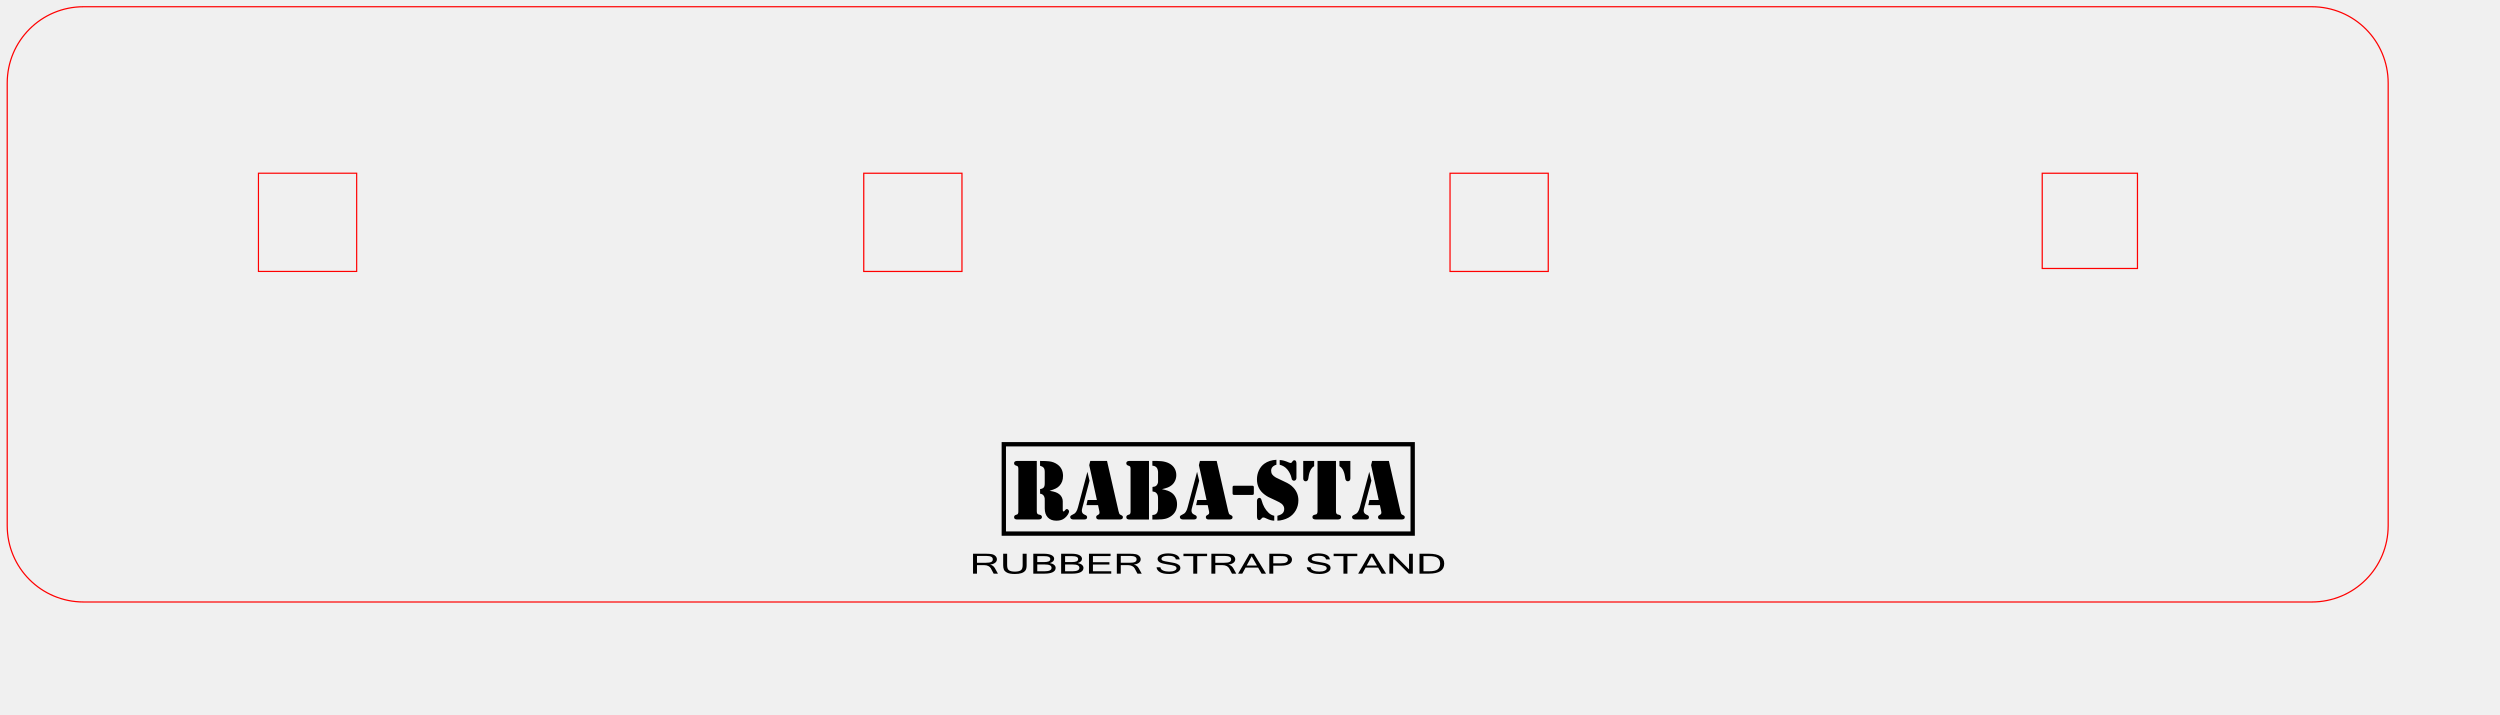
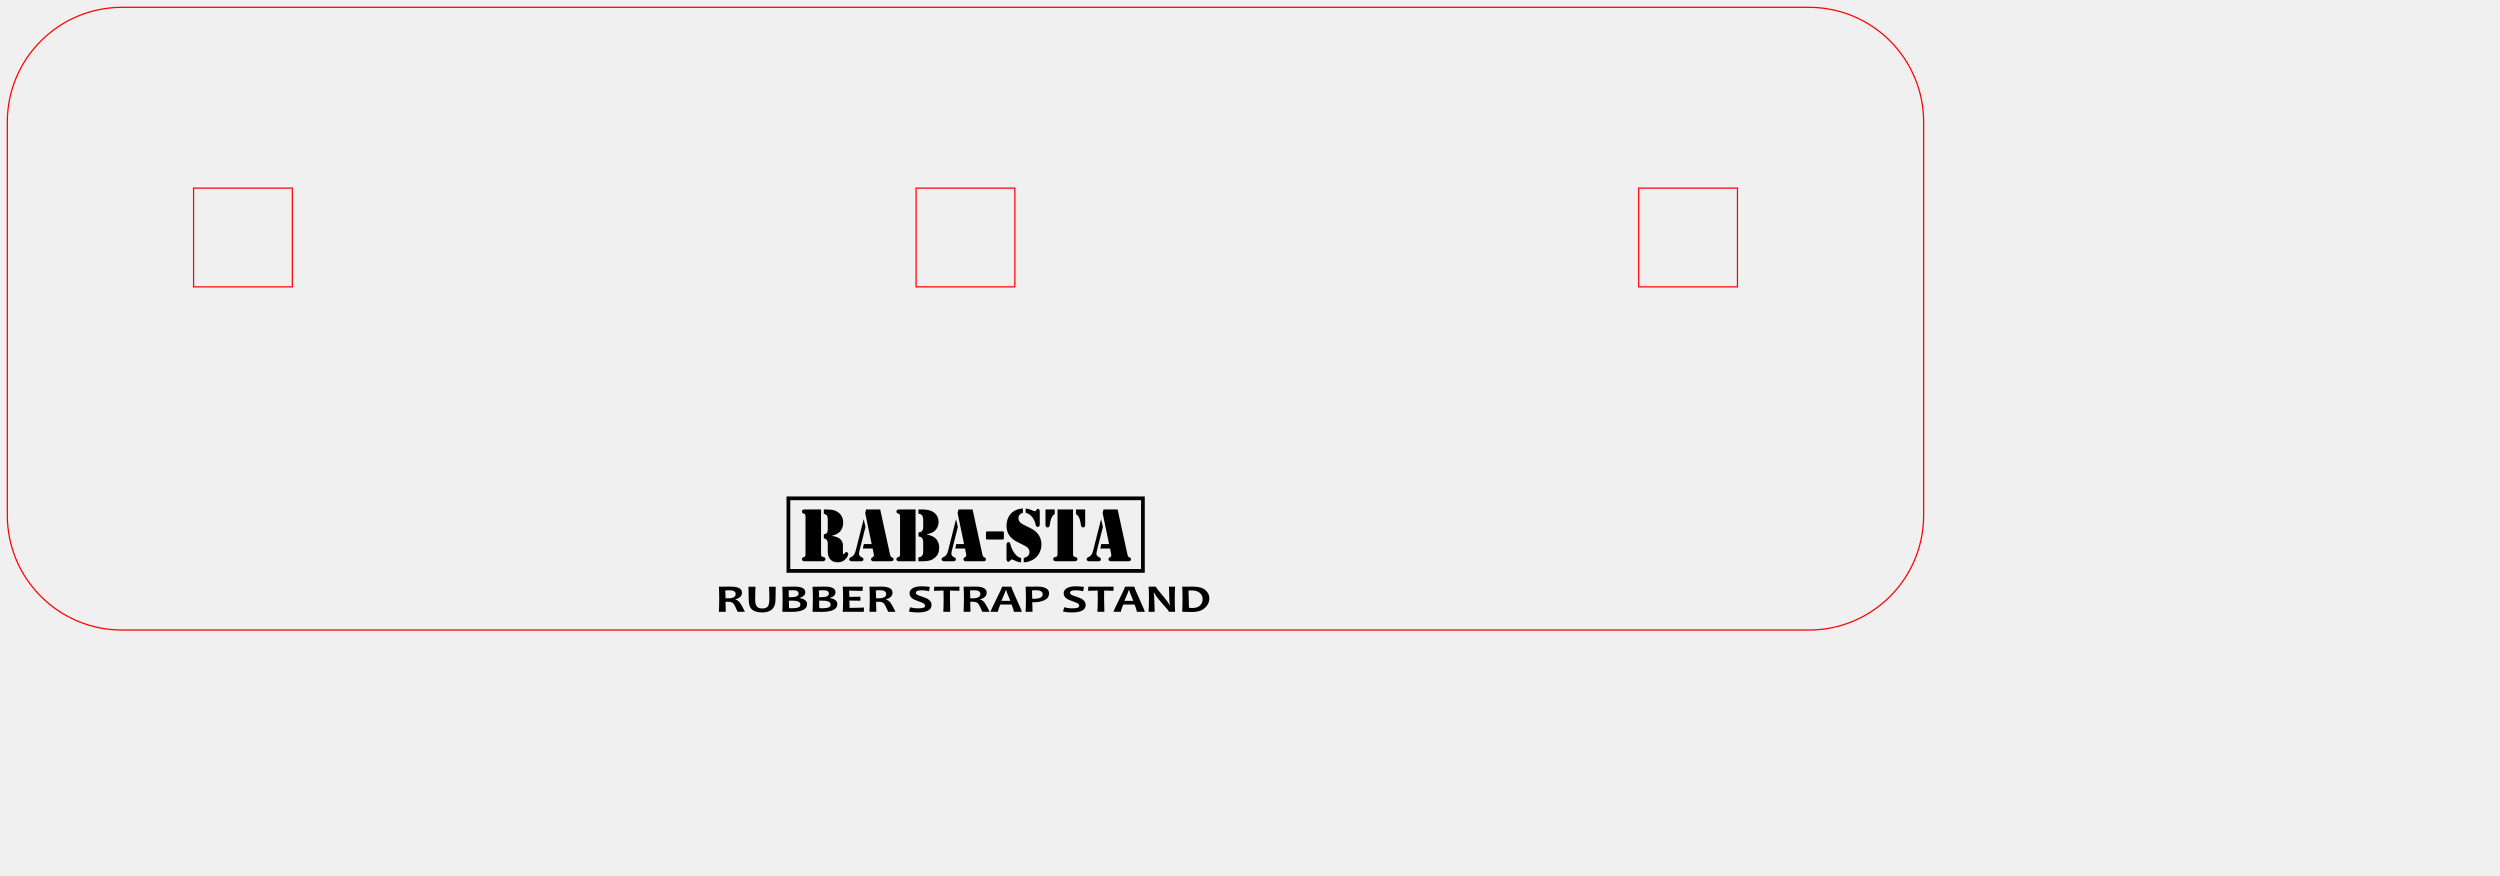
- <svg xmlns="http://www.w3.org/2000/svg" width="21cm" height="6cm" viewBox="0 0 210 60" version="1.1" id="svg1">
+ <svg xmlns="http://www.w3.org/2000/svg" width="200mm" height="70mm" viewBox="0 0 200 70" version="1.1" id="svg1">
  <defs id="defs1">
-     <rect x="245.278" y="131.478" width="201.083" height="40.88" id="rect5" />
+     <rect x="174" y="141" width="158" height="15.5" id="rect4" />
+     <rect x="248.194" y="143.543" width="115.966" height="33.234" id="rect5" />
  </defs>
  <g id="layer1">
-     <path style="fill:#000000;fill-opacity:0;stroke:#ff0000;stroke-width:0.103" id="rect1" width="200" height="50" x="0.662" y="0.566" d="M 7.078,0.566 H 194.245 c 3.555,0 6.417,2.862 6.417,6.417 V 44.15 c 0,3.555 -2.862,6.417 -6.417,6.417 H 7.078 c -3.555,0 -6.417,-2.862 -6.417,-6.417 V 6.983 c 0,-3.555 2.862,-6.417 6.417,-6.417 z" ry="6.417" transform="translate(-0.05535168)" />
-     <rect style="fill:#000000;fill-opacity:0;stroke:#ff0000;stroke-width:0.1" id="rect3" width="8.25" height="8.25" x="21.71" y="14.55" rx="0" />
-     <rect style="fill:#000000;fill-opacity:0;stroke:#ff0000;stroke-width:0.103" id="rect3-5" width="8.25" height="8.25" x="72.555" y="14.552" rx="0" />
-     <rect style="fill:#000000;fill-opacity:0;stroke:#ff0000;stroke-width:0.103" id="rect3-5-1" width="8.25" height="8.25" x="121.803" y="14.552" rx="0" />
-     <rect style="fill:#000000;fill-opacity:0;stroke:#ff0000;stroke-width:0.103" id="rect3-8" width="8" height="8" x="171.547" y="14.552" rx="0" />
-     <path style="font-size:29.333px;font-family:Stencil;-inkscape-font-specification:'Stencil, Normal';font-variant-position:super;white-space:pre;stroke:#000000;stroke-width:0.096;stroke-opacity:0" d="m 87.09,38.72 v 4.233 q 0,0.141 0.052,0.202 0.028,0.036 0.052,0.047 0.024,0.007 0.161,0.043 0.168,0.04 0.168,0.198 0,0.094 -0.091,0.151 -0.066,0.043 -0.22,0.043 h -0.119 -1.557 -0.091 q -0.126,0 -0.195,-0.047 -0.066,-0.05 -0.066,-0.141 0,-0.148 0.14,-0.195 0.115,-0.04 0.133,-0.047 0.021,-0.011 0.042,-0.043 0.042,-0.058 0.042,-0.184 v -3.606 q 0,-0.126 -0.042,-0.184 -0.021,-0.032 -0.042,-0.04 -0.017,-0.011 -0.133,-0.05 -0.14,-0.047 -0.14,-0.195 0,-0.09 0.066,-0.137 0.07,-0.05 0.195,-0.05 h 0.091 z m 1.072,2.507 q 0.321,0.05 0.492,0.112 0.175,0.061 0.314,0.166 0.147,0.112 0.223,0.267 0.08,0.155 0.08,0.328 v 0.746 q 0,0.115 0.073,0.115 0.028,0 0.045,-0.014 0.021,-0.018 0.056,-0.065 0.087,-0.122 0.178,-0.122 0.059,0 0.119,0.065 0.059,0.065 0.059,0.13 0,0.112 -0.105,0.274 -0.101,0.159 -0.255,0.285 -0.143,0.119 -0.311,0.169 -0.168,0.054 -0.394,0.054 -0.461,0 -0.719,-0.27 -0.258,-0.274 -0.258,-0.76 v -0.605 q 0,-0.202 -0.004,-0.234 -0.017,-0.144 -0.098,-0.249 -0.101,-0.126 -0.29,-0.148 v -0.385 q 0.189,-0.029 0.269,-0.101 0.07,-0.065 0.094,-0.148 0.028,-0.083 0.028,-0.245 v -0.955 q 0,-0.227 -0.087,-0.339 -0.084,-0.112 -0.307,-0.177 v -0.4 h 0.091 q 0.387,0 0.66,0.029 0.405,0.04 0.723,0.274 0.457,0.335 0.457,0.955 0,0.508 -0.307,0.832 -0.129,0.137 -0.304,0.223 -0.171,0.086 -0.524,0.195 z m 3.421,-2.507 h 1.407 l 0.97,4.233 q 0.028,0.112 0.063,0.198 0.031,0.068 0.14,0.112 0.091,0.04 0.126,0.079 0.035,0.04 0.035,0.108 0,0.187 -0.272,0.187 h -1.742 q -0.105,0 -0.168,-0.05 -0.063,-0.054 -0.063,-0.141 0,-0.072 0.028,-0.108 0.028,-0.036 0.126,-0.09 0.07,-0.036 0.098,-0.079 0.028,-0.043 0.028,-0.108 0,-0.061 -0.011,-0.108 l -0.112,-0.522 h -0.974 l 0.094,-0.429 h 0.782 l -0.642,-2.929 z m -0.241,0.915 0.178,0.746 -0.618,2.327 q -0.028,0.101 -0.028,0.187 0,0.227 0.206,0.324 l 0.122,0.058 q 0.115,0.054 0.115,0.18 0,0.18 -0.255,0.18 h -0.887 q -0.129,0 -0.206,-0.054 -0.073,-0.058 -0.073,-0.155 0,-0.104 0.154,-0.173 0.143,-0.065 0.209,-0.115 0.07,-0.054 0.133,-0.144 0.098,-0.148 0.161,-0.393 z m 5.173,-0.915 v 4.918 H 94.962 94.871 q -0.126,0 -0.195,-0.047 -0.066,-0.05 -0.066,-0.141 0,-0.148 0.14,-0.195 0.115,-0.04 0.133,-0.047 0.021,-0.011 0.042,-0.043 0.042,-0.058 0.042,-0.184 v -3.606 q 0,-0.126 -0.042,-0.184 -0.021,-0.032 -0.042,-0.04 -0.017,-0.011 -0.133,-0.05 -0.14,-0.047 -0.14,-0.195 0,-0.09 0.066,-0.137 0.07,-0.05 0.195,-0.05 h 0.091 z m 1.086,2.371 q 0.314,0.065 0.482,0.126 0.171,0.061 0.307,0.155 0.234,0.155 0.356,0.411 0.126,0.252 0.126,0.566 0,0.616 -0.44,0.962 -0.227,0.18 -0.503,0.256 -0.272,0.072 -0.716,0.072 h -0.415 v -0.378 q 0.14,-0.011 0.22,-0.04 0.08,-0.032 0.143,-0.104 0.115,-0.133 0.115,-0.414 v -0.818 q 0,-0.18 -0.031,-0.281 -0.028,-0.101 -0.108,-0.184 -0.059,-0.065 -0.129,-0.094 -0.07,-0.029 -0.199,-0.047 V 40.903 q 0.129,-0.011 0.199,-0.036 0.073,-0.025 0.133,-0.083 0.056,-0.054 0.094,-0.141 0.038,-0.086 0.042,-0.159 v -0.198 -0.623 q 0,-0.097 -0.031,-0.202 -0.031,-0.108 -0.077,-0.169 -0.066,-0.083 -0.15,-0.122 -0.08,-0.04 -0.22,-0.054 v -0.396 h 0.401 q 0.796,0 1.215,0.339 0.192,0.155 0.293,0.375 0.101,0.22 0.101,0.476 0,0.252 -0.105,0.476 -0.101,0.223 -0.286,0.371 -0.136,0.115 -0.314,0.187 -0.178,0.072 -0.503,0.148 z m 3.194,-2.371 h 1.407 l 0.97,4.233 q 0.028,0.112 0.063,0.198 0.031,0.068 0.14,0.112 0.091,0.04 0.126,0.079 0.035,0.04 0.035,0.108 0,0.187 -0.272,0.187 h -1.742 q -0.105,0 -0.168,-0.05 -0.063,-0.054 -0.063,-0.141 0,-0.072 0.028,-0.108 0.028,-0.036 0.126,-0.09 0.07,-0.036 0.098,-0.079 0.028,-0.043 0.028,-0.108 0,-0.061 -0.011,-0.108 l -0.112,-0.522 h -0.974 l 0.094,-0.429 h 0.782 l -0.642,-2.929 z m -0.241,0.915 0.178,0.746 -0.618,2.327 q -0.028,0.101 -0.028,0.187 0,0.227 0.206,0.324 l 0.122,0.058 q 0.115,0.054 0.115,0.18 0,0.18 -0.255,0.18 h -0.887 q -0.129,0 -0.206,-0.054 -0.073,-0.058 -0.073,-0.155 0,-0.104 0.154,-0.173 0.143,-0.065 0.209,-0.115 0.07,-0.054 0.133,-0.144 0.098,-0.148 0.161,-0.393 z m 4.769,1.308 v 0.486 q 0,0.083 -0.031,0.115 -0.031,0.029 -0.112,0.029 h -1.501 q -0.08,0 -0.112,-0.029 -0.031,-0.032 -0.031,-0.115 v -0.486 q 0,-0.083 0.031,-0.112 0.031,-0.032 0.112,-0.032 h 1.501 q 0.08,0 0.112,0.032 0.031,0.029 0.031,0.112 z m 1.896,-2.32 v 0.414 q -0.216,0.061 -0.332,0.191 -0.112,0.126 -0.112,0.313 0,0.18 0.094,0.317 0.094,0.133 0.307,0.256 0.147,0.083 0.663,0.317 0.314,0.141 0.485,0.256 0.175,0.112 0.328,0.281 0.412,0.447 0.412,1.063 0,0.465 -0.223,0.85 -0.223,0.385 -0.614,0.605 -0.209,0.115 -0.461,0.18 -0.248,0.068 -0.464,0.068 v -0.411 q 0.304,-0.076 0.436,-0.209 0.136,-0.137 0.136,-0.367 0,-0.241 -0.209,-0.425 -0.14,-0.119 -0.531,-0.295 -0.429,-0.195 -0.59,-0.277 -0.157,-0.083 -0.304,-0.195 -0.656,-0.483 -0.656,-1.286 0,-0.411 0.164,-0.757 0.164,-0.349 0.457,-0.562 0.408,-0.295 1.012,-0.328 z m 0.276,0.414 V 38.641 q 0.209,0.014 0.363,0.058 0.154,0.04 0.436,0.162 0.07,0.029 0.115,0.029 0.066,0 0.098,-0.047 l 0.077,-0.104 q 0.056,-0.079 0.136,-0.079 0.094,0 0.136,0.072 0.045,0.068 0.045,0.22 v 1.189 q 0,0.104 -0.059,0.173 -0.056,0.065 -0.147,0.065 -0.07,0 -0.129,-0.047 -0.031,-0.029 -0.052,-0.068 -0.017,-0.043 -0.035,-0.141 -0.038,-0.177 -0.133,-0.364 -0.094,-0.187 -0.22,-0.335 -0.251,-0.292 -0.632,-0.385 z m -0.457,4.287 v 0.411 q -0.286,0 -0.632,-0.169 -0.129,-0.061 -0.178,-0.079 -0.049,-0.018 -0.094,-0.018 -0.07,0 -0.105,0.025 -0.035,0.022 -0.112,0.115 -0.063,0.079 -0.136,0.079 -0.195,0 -0.195,-0.31 v -1.311 q 0,-0.101 0.056,-0.169 0.056,-0.072 0.14,-0.076 0.077,-0.004 0.119,0.047 0.045,0.047 0.077,0.169 0.08,0.31 0.23,0.58 0.154,0.27 0.356,0.458 0.206,0.195 0.475,0.249 z m 5.184,-4.604 v 4.233 q 0,0.141 0.052,0.202 0.028,0.036 0.052,0.047 0.025,0.007 0.161,0.043 0.168,0.04 0.168,0.198 0,0.094 -0.091,0.151 -0.066,0.043 -0.223,0.043 h -0.115 -1.557 -0.115 q -0.154,0 -0.234,-0.047 -0.077,-0.05 -0.077,-0.148 0,-0.159 0.168,-0.198 0.136,-0.036 0.161,-0.043 0.025,-0.011 0.049,-0.047 0.052,-0.061 0.052,-0.202 v -4.233 z m 1.208,0 v 1.473 q 0,0.104 -0.059,0.169 -0.056,0.065 -0.147,0.065 -0.087,0 -0.147,-0.058 -0.056,-0.061 -0.073,-0.166 l -0.035,-0.22 q -0.052,-0.335 -0.202,-0.58 -0.094,-0.151 -0.255,-0.249 v -0.436 z m -3.959,0 h 0.918 v 0.436 q -0.164,0.097 -0.255,0.249 -0.15,0.245 -0.202,0.58 l -0.035,0.22 q -0.017,0.104 -0.077,0.166 -0.056,0.058 -0.143,0.058 -0.091,0 -0.15,-0.065 -0.056,-0.065 -0.056,-0.169 z m 5.788,0 h 1.407 l 0.97,4.233 q 0.028,0.112 0.063,0.198 0.031,0.068 0.14,0.112 0.091,0.04 0.126,0.079 0.035,0.04 0.035,0.108 0,0.187 -0.272,0.187 h -1.742 q -0.105,0 -0.168,-0.05 -0.063,-0.054 -0.063,-0.141 0,-0.072 0.028,-0.108 0.028,-0.036 0.126,-0.09 0.07,-0.036 0.098,-0.079 0.028,-0.043 0.028,-0.108 0,-0.061 -0.011,-0.108 l -0.112,-0.522 h -0.974 l 0.094,-0.429 h 0.782 l -0.642,-2.929 z m -0.241,0.915 0.178,0.746 -0.618,2.327 q -0.028,0.101 -0.028,0.187 0,0.227 0.206,0.324 l 0.122,0.058 q 0.115,0.054 0.115,0.18 0,0.18 -0.255,0.18 h -0.887 q -0.129,0 -0.206,-0.054 -0.073,-0.058 -0.073,-0.155 0,-0.104 0.154,-0.173 0.143,-0.065 0.209,-0.115 0.07,-0.054 0.133,-0.144 0.098,-0.148 0.161,-0.393 z" id="text5" aria-label="RABA-STA" />
-     <rect style="fill:#000000;fill-opacity:0;stroke:#000000;stroke-width:0.364;stroke-dasharray:none;stroke-opacity:1" id="rect6" width="34.345" height="7.505" x="84.32" y="37.317" />
-     <path d="m 83.826,48.187 h -0.359 l -0.236,-0.446 q -0.063,-0.119 -0.211,-0.194 -0.147,-0.075 -0.339,-0.075 h -0.614 v 0.715 h -0.332 v -1.672 h 1.111 q 0.291,0 0.476,0.038 0.185,0.038 0.301,0.159 0.116,0.121 0.116,0.273 0,0.173 -0.151,0.29 -0.151,0.116 -0.412,0.152 v 0.005 q 0.262,0.056 0.399,0.302 z m -1.759,-0.914 h 0.741 q 0.31,0 0.448,-0.065 0.14,-0.065 0.14,-0.225 0,-0.285 -0.537,-0.285 h -0.792 z m 3.184,0.942 q -0.436,0 -0.654,-0.113 -0.216,-0.113 -0.274,-0.266 -0.056,-0.153 -0.056,-0.355 v -0.967 h 0.332 v 0.964 q 0,0.33 0.166,0.434 0.166,0.104 0.486,0.104 0.32,0 0.486,-0.104 0.166,-0.104 0.166,-0.434 v -0.964 h 0.334 v 0.967 q 0,0.303 -0.11,0.447 -0.108,0.144 -0.327,0.216 -0.219,0.071 -0.549,0.071 z m 3.423,-0.514 q 0,0.235 -0.24,0.36 -0.24,0.125 -0.697,0.125 h -0.94 v -1.672 h 0.893 q 0.401,0 0.63,0.114 0.229,0.114 0.229,0.313 0,0.242 -0.361,0.358 0.243,0.041 0.363,0.152 0.122,0.11 0.122,0.25 z m -1.544,-0.486 h 0.558 q 0.276,0 0.406,-0.058 0.13,-0.059 0.13,-0.196 0,-0.123 -0.127,-0.185 -0.127,-0.063 -0.44,-0.063 h -0.527 z m 0,0.773 h 0.604 q 0.596,0 0.596,-0.287 0,-0.149 -0.139,-0.218 -0.137,-0.07 -0.5,-0.07 h -0.561 z m 3.882,-0.287 q 0,0.235 -0.24,0.36 -0.24,0.125 -0.697,0.125 h -0.94 v -1.672 h 0.893 q 0.401,0 0.63,0.114 0.229,0.114 0.229,0.313 0,0.242 -0.361,0.358 0.243,0.041 0.363,0.152 0.122,0.11 0.122,0.25 z m -1.544,-0.486 h 0.558 q 0.276,0 0.406,-0.058 0.13,-0.059 0.13,-0.196 0,-0.123 -0.127,-0.185 -0.127,-0.063 -0.44,-0.063 h -0.527 z m 0,0.773 h 0.604 q 0.596,0 0.596,-0.287 0,-0.149 -0.139,-0.218 -0.137,-0.07 -0.5,-0.07 h -0.561 z m 3.877,0.198 h -1.871 v -1.672 h 1.813 v 0.198 h -1.481 v 0.511 h 1.385 v 0.198 h -1.385 v 0.566 h 1.539 z m 2.559,0 h -0.359 l -0.236,-0.446 q -0.063,-0.119 -0.211,-0.194 -0.147,-0.075 -0.339,-0.075 h -0.614 v 0.715 h -0.332 v -1.672 h 1.111 q 0.291,0 0.476,0.038 0.185,0.038 0.301,0.159 0.116,0.121 0.116,0.273 0,0.173 -0.151,0.29 -0.151,0.116 -0.412,0.152 v 0.005 q 0.262,0.056 0.399,0.302 z m -1.759,-0.914 h 0.741 q 0.31,0 0.448,-0.065 0.14,-0.065 0.14,-0.225 0,-0.285 -0.537,-0.285 h -0.792 z m 1.919,0.914 z m 2.158,0.029 q -0.531,0 -0.794,-0.159 -0.262,-0.159 -0.276,-0.407 h 0.32 q 0.026,0.187 0.233,0.277 0.209,0.089 0.503,0.089 0.279,0 0.448,-0.076 0.171,-0.076 0.171,-0.208 0,-0.138 -0.176,-0.201 -0.176,-0.063 -0.608,-0.123 -0.43,-0.062 -0.618,-0.17 -0.187,-0.108 -0.187,-0.289 0,-0.203 0.243,-0.333 0.245,-0.13 0.649,-0.13 0.424,0 0.685,0.131 0.26,0.131 0.276,0.371 h -0.323 q -0.05,-0.303 -0.623,-0.303 -0.277,0 -0.43,0.07 -0.152,0.07 -0.152,0.185 0,0.105 0.122,0.157 0.123,0.052 0.457,0.102 0.335,0.049 0.532,0.097 0.197,0.048 0.337,0.149 0.14,0.1 0.14,0.27 0,0.216 -0.258,0.358 -0.257,0.143 -0.671,0.143 z m 3.175,-1.502 h -0.83 v 1.474 h -0.334 v -1.474 h -0.823 v -0.198 h 1.987 z m 2.449,1.474 h -0.359 l -0.236,-0.446 q -0.063,-0.119 -0.211,-0.194 -0.147,-0.075 -0.339,-0.075 h -0.614 v 0.715 h -0.332 v -1.672 h 1.111 q 0.291,0 0.476,0.038 0.185,0.038 0.301,0.159 0.116,0.121 0.116,0.273 0,0.173 -0.151,0.29 -0.151,0.116 -0.412,0.152 v 0.005 q 0.262,0.056 0.399,0.302 z m -1.76,-0.914 h 0.741 q 0.31,0 0.448,-0.065 0.14,-0.065 0.14,-0.225 0,-0.285 -0.537,-0.285 h -0.792 z m 3.497,0.229 -0.442,-0.776 -0.421,0.776 z m 0.763,0.684 h -0.375 l -0.291,-0.509 h -1.051 l -0.277,0.509 h -0.351 l 0.964,-1.672 h 0.358 z m 0.277,-1.672 h 0.936 q 0.308,0 0.515,0.039 0.209,0.038 0.33,0.165 0.122,0.127 0.122,0.284 0,0.253 -0.241,0.384 -0.241,0.131 -0.698,0.131 h -0.632 v 0.669 h -0.332 z m 0.332,0.805 h 0.635 q 0.32,0 0.455,-0.08 0.137,-0.08 0.137,-0.23 0,-0.1 -0.075,-0.178 -0.075,-0.078 -0.192,-0.098 -0.115,-0.021 -0.332,-0.021 h -0.628 z m 1.725,0.867 z m 2.158,0.029 q -0.531,0 -0.794,-0.159 -0.262,-0.159 -0.276,-0.407 h 0.32 q 0.026,0.187 0.233,0.277 0.209,0.089 0.503,0.089 0.279,0 0.448,-0.076 0.171,-0.076 0.171,-0.208 0,-0.138 -0.176,-0.201 -0.176,-0.063 -0.608,-0.123 -0.43,-0.062 -0.618,-0.17 -0.187,-0.108 -0.187,-0.289 0,-0.203 0.243,-0.333 0.245,-0.13 0.649,-0.13 0.424,0 0.685,0.131 0.26,0.131 0.276,0.371 h -0.323 q -0.05,-0.303 -0.623,-0.303 -0.277,0 -0.43,0.07 -0.152,0.07 -0.152,0.185 0,0.105 0.122,0.157 0.123,0.052 0.457,0.102 0.335,0.049 0.532,0.097 0.197,0.048 0.337,0.149 0.14,0.1 0.14,0.27 0,0.216 -0.258,0.358 -0.257,0.143 -0.671,0.143 z m 3.175,-1.502 h -0.83 v 1.474 h -0.334 v -1.474 h -0.823 v -0.198 h 1.987 z m 1.655,0.789 -0.442,-0.776 -0.421,0.776 z m 0.763,0.684 h -0.375 l -0.291,-0.509 h -1.051 l -0.277,0.509 h -0.351 l 0.964,-1.672 h 0.358 z m 2.247,0 h -0.341 l -1.314,-1.32 v 1.32 h -0.315 v -1.672 h 0.339 l 1.314,1.32 v -1.32 h 0.317 z m 0.561,-1.672 h 0.796 q 1.279,0 1.279,0.827 0,0.845 -1.279,0.845 h -0.796 z m 0.332,1.474 h 0.457 q 0.546,0 0.745,-0.169 0.199,-0.17 0.199,-0.478 0,-0.3 -0.199,-0.464 -0.197,-0.164 -0.745,-0.164 h -0.457 z" id="text1" style="font-size:2.862px;font-family:'Microsoft Sans Serif';-inkscape-font-specification:'Microsoft Sans Serif, Normal';font-variant-position:super;stroke:#000000;stroke-width:0.168;stroke-opacity:0" aria-label="RUBBER STRAP STAND" />
+     <rect style="fill:#ffffff;fill-opacity:0;stroke:#ff0000;stroke-width:0.1;stroke-dasharray:none;stroke-opacity:1" id="rect1" width="153.305" height="49.817" x="0.586" y="0.586" ry="9.177" />
+     <rect style="fill:#ffffff;fill-opacity:0;stroke:#ff0000;stroke-width:0.099;stroke-dasharray:none;stroke-opacity:1" id="rect3" width="7.901" height="7.901" x="73.287" y="15.049" />
+     <rect style="fill:#ffffff;fill-opacity:0;stroke:#ff0000;stroke-width:0.099;stroke-dasharray:none;stroke-opacity:1" id="rect3-7" width="7.901" height="7.901" x="131.096" y="15.049" />
+     <rect style="fill:#ffffff;fill-opacity:0;stroke:#ff0000;stroke-width:0.099;stroke-dasharray:none;stroke-opacity:1" id="rect3-1" width="7.901" height="7.901" x="15.486" y="15.049" />
+     <text xml:space="preserve" transform="scale(0.2645833)" id="text5" style="font-size:23.83px;font-family:'Bauhaus 93';-inkscape-font-specification:'Bauhaus 93, Normal';font-variant-position:super;text-align:start;writing-mode:lr-tb;direction:ltr;white-space:pre;shape-inside:url(#rect5);display:inline;fill:#ffffff;fill-opacity:0;stroke:#ff0000;stroke-width:0.378;stroke-dasharray:none;stroke-opacity:1" />
+     <path style="font-size:5.973px;font-family:Stencil;-inkscape-font-specification:'Stencil, Normal';font-variant-position:super;stroke:#ff0000;stroke-width:0.095;stroke-opacity:0" d="m 68.402,39.137 v 3.427 q 0,0.114 0.044,0.163 0.023,0.029 0.044,0.038 0.02,0.006 0.134,0.035 0.14,0.032 0.14,0.16 0,0.076 -0.076,0.122 -0.055,0.035 -0.184,0.035 h -0.099 -1.301 -0.076 q -0.105,0 -0.163,-0.038 -0.055,-0.041 -0.055,-0.114 0,-0.12 0.117,-0.157 0.096,-0.032 0.111,-0.038 0.018,-0.009 0.035,-0.035 0.035,-0.047 0.035,-0.149 v -2.919 q 0,-0.102 -0.035,-0.149 -0.018,-0.026 -0.035,-0.032 -0.015,-0.009 -0.111,-0.041 -0.117,-0.038 -0.117,-0.157 0,-0.073 0.055,-0.111 0.058,-0.041 0.163,-0.041 h 0.076 z m 0.895,2.03 q 0.268,0.041 0.411,0.09 0.146,0.05 0.262,0.134 0.122,0.09 0.187,0.216 0.067,0.125 0.067,0.265 v 0.604 q 0,0.093 0.061,0.093 0.023,0 0.038,-0.012 0.018,-0.015 0.047,-0.052 0.073,-0.099 0.149,-0.099 0.05,0 0.099,0.052 0.05,0.052 0.05,0.105 0,0.09 -0.087,0.222 -0.085,0.128 -0.213,0.23 -0.12,0.096 -0.26,0.137 -0.14,0.044 -0.33,0.044 -0.385,0 -0.601,-0.219 -0.216,-0.222 -0.216,-0.615 v -0.49 q 0,-0.163 -0.003,-0.19 -0.015,-0.117 -0.082,-0.201 -0.085,-0.102 -0.242,-0.12 v -0.312 q 0.157,-0.023 0.225,-0.082 0.058,-0.052 0.079,-0.12 0.023,-0.067 0.023,-0.198 V 39.878 q 0,-0.184 -0.073,-0.274 -0.07,-0.09 -0.257,-0.143 v -0.324 h 0.076 q 0.324,0 0.551,0.023 0.338,0.032 0.604,0.222 0.382,0.271 0.382,0.773 0,0.411 -0.257,0.674 -0.108,0.111 -0.254,0.181 -0.143,0.07 -0.437,0.157 z m 2.858,-2.03 h 1.175 l 0.811,3.427 q 0.023,0.09 0.052,0.16 0.026,0.055 0.117,0.09 0.076,0.032 0.105,0.064 0.029,0.032 0.029,0.087 0,0.152 -0.227,0.152 h -1.455 q -0.087,0 -0.14,-0.041 -0.052,-0.044 -0.052,-0.114 0,-0.058 0.023,-0.087 0.023,-0.029 0.105,-0.073 0.058,-0.029 0.082,-0.064 0.023,-0.035 0.023,-0.087 0,-0.05 -0.009,-0.087 l -0.093,-0.423 h -0.814 l 0.079,-0.347 h 0.653 l -0.537,-2.371 z m -0.201,0.741 0.149,0.604 -0.516,1.884 q -0.023,0.082 -0.023,0.152 0,0.184 0.172,0.262 l 0.102,0.047 q 0.096,0.044 0.096,0.146 0,0.146 -0.213,0.146 h -0.741 q -0.108,0 -0.172,-0.044 -0.061,-0.047 -0.061,-0.125 0,-0.085 0.128,-0.14 0.12,-0.052 0.175,-0.093 0.058,-0.044 0.111,-0.117 0.082,-0.12 0.134,-0.318 z m 4.322,-0.741 v 3.981 h -1.298 -0.076 q -0.105,0 -0.163,-0.038 -0.055,-0.041 -0.055,-0.114 0,-0.12 0.117,-0.157 0.096,-0.032 0.111,-0.038 0.018,-0.009 0.035,-0.035 0.035,-0.047 0.035,-0.149 v -2.919 q 0,-0.102 -0.035,-0.149 -0.018,-0.026 -0.035,-0.032 -0.015,-0.009 -0.111,-0.041 -0.117,-0.038 -0.117,-0.157 0,-0.073 0.055,-0.111 0.058,-0.041 0.163,-0.041 h 0.076 z m 0.907,1.919 q 0.262,0.052 0.402,0.102 0.143,0.05 0.257,0.125 0.195,0.125 0.297,0.332 0.105,0.204 0.105,0.458 0,0.499 -0.367,0.779 -0.19,0.146 -0.42,0.207 -0.227,0.058 -0.598,0.058 h -0.347 v -0.306 q 0.117,-0.009 0.184,-0.032 0.067,-0.026 0.12,-0.085 0.096,-0.108 0.096,-0.335 v -0.662 q 0,-0.146 -0.026,-0.227 -0.023,-0.082 -0.09,-0.149 -0.05,-0.052 -0.108,-0.076 -0.058,-0.023 -0.166,-0.038 v -0.303 q 0.108,-0.009 0.166,-0.029 0.061,-0.02 0.111,-0.067 0.047,-0.044 0.079,-0.114 0.032,-0.07 0.035,-0.128 v -0.16 -0.505 q 0,-0.079 -0.026,-0.163 -0.026,-0.087 -0.064,-0.137 -0.055,-0.067 -0.125,-0.099 -0.067,-0.032 -0.184,-0.044 v -0.321 h 0.335 q 0.665,0 1.015,0.274 0.16,0.125 0.245,0.303 0.085,0.178 0.085,0.385 0,0.204 -0.087,0.385 -0.085,0.181 -0.239,0.3 -0.114,0.093 -0.262,0.152 -0.149,0.058 -0.42,0.12 z m 2.668,-1.919 h 1.175 l 0.811,3.427 q 0.023,0.09 0.052,0.16 0.026,0.055 0.117,0.09 0.076,0.032 0.105,0.064 0.029,0.032 0.029,0.087 0,0.152 -0.227,0.152 H 80.458 q -0.087,0 -0.14,-0.041 -0.052,-0.044 -0.052,-0.114 0,-0.058 0.023,-0.087 0.023,-0.029 0.105,-0.073 0.058,-0.029 0.082,-0.064 0.023,-0.035 0.023,-0.087 0,-0.05 -0.009,-0.087 l -0.093,-0.423 h -0.814 l 0.079,-0.347 h 0.653 l -0.537,-2.371 z m -0.201,0.741 0.149,0.604 -0.516,1.884 q -0.023,0.082 -0.023,0.152 0,0.184 0.172,0.262 l 0.102,0.047 q 0.096,0.044 0.096,0.146 0,0.146 -0.213,0.146 H 78.677 q -0.108,0 -0.172,-0.044 -0.061,-0.047 -0.061,-0.125 0,-0.085 0.128,-0.14 0.12,-0.052 0.175,-0.093 0.058,-0.044 0.111,-0.117 0.082,-0.12 0.134,-0.318 z m 3.984,1.059 v 0.394 q 0,0.067 -0.026,0.093 -0.026,0.023 -0.093,0.023 h -1.254 q -0.067,0 -0.093,-0.023 -0.026,-0.026 -0.026,-0.093 v -0.394 q 0,-0.067 0.026,-0.09 0.026,-0.026 0.093,-0.026 h 1.254 q 0.067,0 0.093,0.026 0.026,0.023 0.026,0.09 z m 1.584,-1.878 v 0.335 q -0.181,0.05 -0.277,0.155 -0.093,0.102 -0.093,0.254 0,0.146 0.079,0.257 0.079,0.108 0.257,0.207 0.122,0.067 0.554,0.257 0.262,0.114 0.405,0.207 0.146,0.09 0.274,0.227 0.344,0.362 0.344,0.86 0,0.376 -0.187,0.688 -0.187,0.312 -0.513,0.49 -0.175,0.093 -0.385,0.146 -0.207,0.055 -0.388,0.055 v -0.332 q 0.254,-0.061 0.365,-0.169 0.114,-0.111 0.114,-0.297 0,-0.195 -0.175,-0.344 -0.117,-0.096 -0.443,-0.239 -0.359,-0.157 -0.493,-0.225 -0.131,-0.067 -0.254,-0.157 -0.548,-0.391 -0.548,-1.041 0,-0.332 0.137,-0.612 0.137,-0.283 0.382,-0.455 0.341,-0.239 0.846,-0.265 z m 0.23,0.335 v -0.321 q 0.175,0.012 0.303,0.047 0.128,0.032 0.365,0.131 0.058,0.023 0.096,0.023 0.055,0 0.082,-0.038 l 0.064,-0.085 q 0.047,-0.064 0.114,-0.064 0.079,0 0.114,0.058 0.038,0.055 0.038,0.178 v 0.962 q 0,0.085 -0.05,0.14 -0.047,0.052 -0.122,0.052 -0.058,0 -0.108,-0.038 -0.026,-0.023 -0.044,-0.055 -0.015,-0.035 -0.029,-0.114 -0.032,-0.143 -0.111,-0.295 -0.079,-0.152 -0.184,-0.271 -0.21,-0.236 -0.528,-0.312 z m -0.382,3.47 v 0.332 q -0.239,0 -0.528,-0.137 -0.108,-0.05 -0.149,-0.064 -0.041,-0.015 -0.079,-0.015 -0.058,0 -0.087,0.02 -0.029,0.018 -0.093,0.093 -0.052,0.064 -0.114,0.064 -0.163,0 -0.163,-0.251 v -1.062 q 0,-0.082 0.047,-0.137 0.047,-0.058 0.117,-0.061 0.064,-0.003 0.099,0.038 0.038,0.038 0.064,0.137 0.067,0.251 0.192,0.47 0.128,0.219 0.297,0.37 0.172,0.157 0.397,0.201 z M 89.397,39.137 v 3.427 q 0,0.114 0.044,0.163 0.023,0.029 0.044,0.038 0.02,0.006 0.134,0.035 0.14,0.032 0.14,0.16 0,0.076 -0.076,0.122 -0.055,0.035 -0.187,0.035 h -0.096 -1.301 -0.096 q -0.128,0 -0.195,-0.038 -0.064,-0.041 -0.064,-0.12 0,-0.128 0.14,-0.16 0.114,-0.029 0.134,-0.035 0.02,-0.009 0.041,-0.038 0.044,-0.05 0.044,-0.163 v -3.427 z m 1.009,0 v 1.193 q 0,0.085 -0.05,0.137 -0.047,0.052 -0.122,0.052 -0.073,0 -0.122,-0.047 -0.047,-0.05 -0.061,-0.134 l -0.029,-0.178 q -0.044,-0.271 -0.169,-0.47 -0.079,-0.122 -0.213,-0.201 v -0.353 z m -3.307,0 h 0.767 v 0.353 q -0.137,0.079 -0.213,0.201 -0.125,0.198 -0.169,0.47 l -0.029,0.178 q -0.015,0.085 -0.064,0.134 -0.047,0.047 -0.12,0.047 -0.076,0 -0.125,-0.052 -0.047,-0.052 -0.047,-0.137 z m 4.835,0 h 1.175 l 0.811,3.427 q 0.023,0.09 0.052,0.16 0.026,0.055 0.117,0.09 0.076,0.032 0.105,0.064 0.029,0.032 0.029,0.087 0,0.152 -0.227,0.152 h -1.455 q -0.087,0 -0.14,-0.041 -0.052,-0.044 -0.052,-0.114 0,-0.058 0.023,-0.087 0.023,-0.029 0.105,-0.073 0.058,-0.029 0.082,-0.064 0.023,-0.035 0.023,-0.087 0,-0.05 -0.009,-0.087 l -0.093,-0.423 h -0.814 l 0.079,-0.347 h 0.653 l -0.537,-2.371 z m -0.201,0.741 0.149,0.604 -0.516,1.884 q -0.023,0.082 -0.023,0.152 0,0.184 0.172,0.262 l 0.102,0.047 q 0.096,0.044 0.096,0.146 0,0.146 -0.213,0.146 h -0.741 q -0.108,0 -0.172,-0.044 -0.061,-0.047 -0.061,-0.125 0,-0.085 0.128,-0.14 0.12,-0.052 0.175,-0.093 0.058,-0.044 0.111,-0.117 0.082,-0.12 0.134,-0.318 z" id="text6" transform="scale(0.9602661,1.041378)" aria-label="RABA-STA" />
+     <rect style="fill:#000000;fill-opacity:0;stroke:#000000;stroke-width:0.3;stroke-dasharray:none;stroke-opacity:1" id="rect6" width="28.36" height="5.807" x="63.072" y="39.866" ry="0" />
+     <text xml:space="preserve" transform="scale(0.2645833)" id="text3" style="fill:#000000;text-orientation:auto;stroke-width:0.378;stroke:#ff0000;-inkscape-font-specification:'Candara, Bold';font-family:Candara;font-size:12px;font-variant-position:super;fill-opacity:0;font-weight:bold;text-align:start;writing-mode:lr-tb;direction:ltr;white-space:pre;shape-inside:url(#rect4)" />
+     <path style="font-weight:bold;font-size:3.574px;font-family:Candara;-inkscape-font-specification:'Candara, Bold';font-variant-position:super;stroke:#ff0000;stroke-width:0.113;stroke-opacity:0" d="m 52.628,55.421 h -0.517 q -0.202,-0.618 -0.311,-0.763 -0.108,-0.145 -0.349,-0.145 -0.101,0 -0.194,0.002 0,0.448 0.016,0.906 h -0.485 q 0.023,-0.527 0.023,-1.188 0,-0.635 -0.023,-1.084 h 0.302 q 0.052,0 0.218,-0.005 0.168,-0.005 0.309,-0.005 0.801,0 0.801,0.548 0,0.435 -0.457,0.606 v 0.026 q 0.176,0.049 0.309,0.276 0.133,0.225 0.358,0.827 z m -0.654,-1.605 q 0,-0.347 -0.447,-0.347 -0.164,0 -0.29,0.024 0.019,0.27 0.019,0.705 0.096,0.004 0.162,0.004 0.555,0 0.555,-0.386 z m 2.83,-0.667 q -0.016,0.586 -0.016,1.173 0,1.159 -0.949,1.159 -0.469,0 -0.707,-0.257 -0.237,-0.257 -0.237,-0.921 0,-0.586 -0.016,-1.153 h 0.494 q -0.023,0.59 -0.023,1.138 0,0.48 0.122,0.658 0.122,0.178 0.377,0.178 0.267,0 0.386,-0.176 0.119,-0.178 0.119,-0.663 0,-0.532 -0.023,-1.134 z m 2.214,1.588 q 0,0.695 -1.136,0.695 -0.197,0 -0.614,-0.01 0.023,-0.527 0.023,-1.188 0,-0.635 -0.023,-1.084 h 0.283 q 0.08,0 0.269,-0.005 0.19,-0.005 0.297,-0.005 0.773,0 0.773,0.503 0,0.387 -0.396,0.513 v 0.026 q 0.211,0.033 0.368,0.166 0.157,0.131 0.157,0.391 z m -0.471,0.019 q 0,-0.347 -0.609,-0.347 -0.12,0 -0.208,0.009 0,0.365 0.016,0.672 0.059,0.014 0.178,0.014 0.323,0 0.473,-0.077 0.15,-0.079 0.15,-0.27 z m -0.127,-0.977 q 0,-0.312 -0.391,-0.312 -0.18,0 -0.319,0.026 0.019,0.176 0.019,0.606 0.066,0.004 0.14,0.004 0.551,0 0.551,-0.323 z m 2.734,0.958 q 0,0.695 -1.136,0.695 -0.197,0 -0.614,-0.01 0.023,-0.527 0.023,-1.188 0,-0.635 -0.023,-1.084 h 0.283 q 0.08,0 0.269,-0.005 0.19,-0.005 0.297,-0.005 0.773,0 0.773,0.503 0,0.387 -0.396,0.513 v 0.026 q 0.211,0.033 0.368,0.166 0.157,0.131 0.157,0.391 z m -0.471,0.019 q 0,-0.347 -0.609,-0.347 -0.12,0 -0.208,0.009 0,0.365 0.016,0.672 0.059,0.014 0.178,0.014 0.323,0 0.473,-0.077 0.15,-0.079 0.15,-0.27 z m -0.127,-0.977 q 0,-0.312 -0.391,-0.312 -0.18,0 -0.319,0.026 0.019,0.176 0.019,0.606 0.066,0.004 0.14,0.004 0.551,0 0.551,-0.323 z m 2.483,1.258 -0.014,0.384 h -1.485 q 0.023,-0.527 0.023,-1.188 0,-0.635 -0.023,-1.084 h 1.417 l -0.019,0.382 q -0.524,-0.028 -0.949,-0.028 0.017,0.243 0.017,0.572 0.365,0 0.78,-0.019 v 0.365 q -0.408,-0.017 -0.78,-0.017 0,0.354 0.014,0.663 0.478,0 1.019,-0.03 z m 2.225,0.384 h -0.517 q -0.202,-0.618 -0.311,-0.763 -0.108,-0.145 -0.349,-0.145 -0.101,0 -0.194,0.002 0,0.448 0.016,0.906 h -0.485 q 0.023,-0.527 0.023,-1.188 0,-0.635 -0.023,-1.084 h 0.302 q 0.052,0 0.218,-0.005 0.168,-0.005 0.309,-0.005 0.801,0 0.801,0.548 0,0.435 -0.457,0.606 v 0.026 q 0.176,0.049 0.309,0.276 0.133,0.225 0.358,0.827 z M 62.61,53.815 q 0,-0.347 -0.447,-0.347 -0.164,0 -0.29,0.024 0.019,0.27 0.019,0.705 0.096,0.004 0.162,0.004 0.555,0 0.555,-0.386 z m 3.202,0.986 q 0,0.682 -0.981,0.682 -0.333,0 -0.619,-0.08 l 0.086,-0.389 q 0.283,0.098 0.534,0.098 0.279,0 0.401,-0.054 0.122,-0.054 0.122,-0.181 0,-0.133 -0.115,-0.223 -0.099,-0.08 -0.403,-0.209 -0.276,-0.119 -0.41,-0.258 -0.169,-0.176 -0.169,-0.435 0,-0.3 0.222,-0.469 0.223,-0.169 0.64,-0.169 0.342,0 0.574,0.058 l -0.065,0.387 q -0.236,-0.086 -0.51,-0.086 -0.412,0 -0.412,0.22 0,0.117 0.096,0.19 0.084,0.063 0.365,0.176 0.298,0.12 0.447,0.265 0.197,0.194 0.197,0.478 z m 1.975,-1.653 -0.012,0.375 q -0.349,-0.026 -0.658,-0.026 -0.004,0.33 -0.004,0.735 0,0.628 0.019,1.188 h -0.489 q 0.023,-0.555 0.023,-1.188 0,-0.398 -0.007,-0.735 -0.246,0 -0.675,0.028 l 0.014,-0.377 z m 2.129,2.272 h -0.517 q -0.202,-0.618 -0.311,-0.763 -0.108,-0.145 -0.349,-0.145 -0.101,0 -0.194,0.002 0,0.448 0.016,0.906 h -0.485 q 0.023,-0.527 0.023,-1.188 0,-0.635 -0.023,-1.084 h 0.302 q 0.052,0 0.218,-0.005 0.168,-0.005 0.309,-0.005 0.801,0 0.801,0.548 0,0.435 -0.457,0.606 v 0.026 q 0.176,0.049 0.309,0.276 0.133,0.225 0.358,0.827 z m -0.654,-1.605 q 0,-0.347 -0.447,-0.347 -0.164,0 -0.29,0.024 0.019,0.27 0.019,0.705 0.096,0.004 0.162,0.004 0.555,0 0.555,-0.386 z m 2.925,1.605 h -0.558 q 0,-0.115 -0.159,-0.653 h -0.806 q -0.164,0.529 -0.164,0.653 h -0.525 q 0,-0.068 0.407,-1.117 0.408,-1.049 0.408,-1.155 h 0.66 q 0,0.099 0.368,1.14 0.37,1.038 0.37,1.133 z m -0.806,-0.986 q -0.298,-0.9 -0.298,-0.974 h -0.028 q 0,0.068 -0.309,0.974 z m 2.734,-0.691 q 0,0.417 -0.311,0.616 -0.309,0.199 -0.759,0.199 -0.082,0 -0.117,-0.004 0,0.328 0.019,0.866 h -0.49 q 0.023,-0.504 0.023,-1.188 0,-0.628 -0.023,-1.084 h 0.304 q 0.065,0 0.248,-0.005 0.183,-0.005 0.318,-0.005 0.332,0 0.56,0.15 0.229,0.15 0.229,0.455 z m -0.45,0.096 q 0,-0.373 -0.496,-0.373 -0.124,0 -0.262,0.026 0.019,0.33 0.019,0.747 0.044,0.004 0.101,0.004 0.637,0 0.637,-0.403 z m 3.036,0.962 q 0,0.682 -0.981,0.682 -0.333,0 -0.619,-0.08 l 0.086,-0.389 q 0.283,0.098 0.534,0.098 0.279,0 0.401,-0.054 0.122,-0.054 0.122,-0.181 0,-0.133 -0.115,-0.223 -0.099,-0.08 -0.403,-0.209 -0.276,-0.119 -0.41,-0.258 -0.169,-0.176 -0.169,-0.435 0,-0.3 0.222,-0.469 0.223,-0.169 0.64,-0.169 0.342,0 0.574,0.058 l -0.065,0.387 q -0.236,-0.086 -0.51,-0.086 -0.412,0 -0.412,0.22 0,0.117 0.096,0.19 0.084,0.063 0.365,0.176 0.298,0.12 0.447,0.265 0.197,0.194 0.197,0.478 z m 1.975,-1.653 -0.012,0.375 q -0.349,-0.026 -0.658,-0.026 -0.004,0.33 -0.004,0.735 0,0.628 0.019,1.188 h -0.489 q 0.023,-0.555 0.023,-1.188 0,-0.398 -0.007,-0.735 -0.246,0 -0.675,0.028 l 0.014,-0.377 z m 2.199,2.272 H 80.317 q 0,-0.115 -0.159,-0.653 H 79.352 q -0.164,0.529 -0.164,0.653 h -0.525 q 0,-0.068 0.407,-1.117 0.408,-1.049 0.408,-1.155 h 0.66 q 0,0.099 0.368,1.14 0.37,1.038 0.37,1.133 z m -0.806,-0.986 q -0.298,-0.9 -0.298,-0.974 h -0.028 q 0,0.068 -0.309,0.974 z m 2.949,0.986 h -0.431 q 0,-0.072 -0.48,-0.756 -0.503,-0.721 -0.572,-0.986 h -0.028 q 0.044,0.382 0.044,0.691 0,0.431 0.024,1.051 h -0.429 q 0.026,-0.541 0.026,-1.188 0,-0.637 -0.026,-1.084 h 0.518 q 0,0.092 0.431,0.738 0.459,0.686 0.527,0.93 h 0.026 q -0.042,-0.389 -0.042,-0.698 0,-0.473 -0.024,-0.97 h 0.436 q -0.024,0.433 -0.024,1.084 0,0.656 0.024,1.188 z m 2.422,-1.215 q 0,0.496 -0.318,0.866 -0.318,0.37 -0.89,0.37 -0.258,0 -0.712,-0.021 0.023,-0.527 0.023,-1.188 0,-0.635 -0.023,-1.084 h 0.305 q 0.075,0 0.223,-0.005 0.148,-0.005 0.194,-0.005 0.63,0 0.913,0.314 0.284,0.314 0.284,0.754 z m -0.476,0.075 q 0,-0.335 -0.195,-0.564 -0.195,-0.23 -0.597,-0.23 -0.075,0 -0.206,0.016 0.017,0.349 0.017,0.729 0,0.417 0.017,0.827 0.113,0.023 0.227,0.023 0.375,0 0.555,-0.232 0.181,-0.234 0.181,-0.569 z" id="text7" transform="scale(1.132374,0.8831005)" aria-label="RUBBER STRAP STAND" />
  </g>
</svg>
